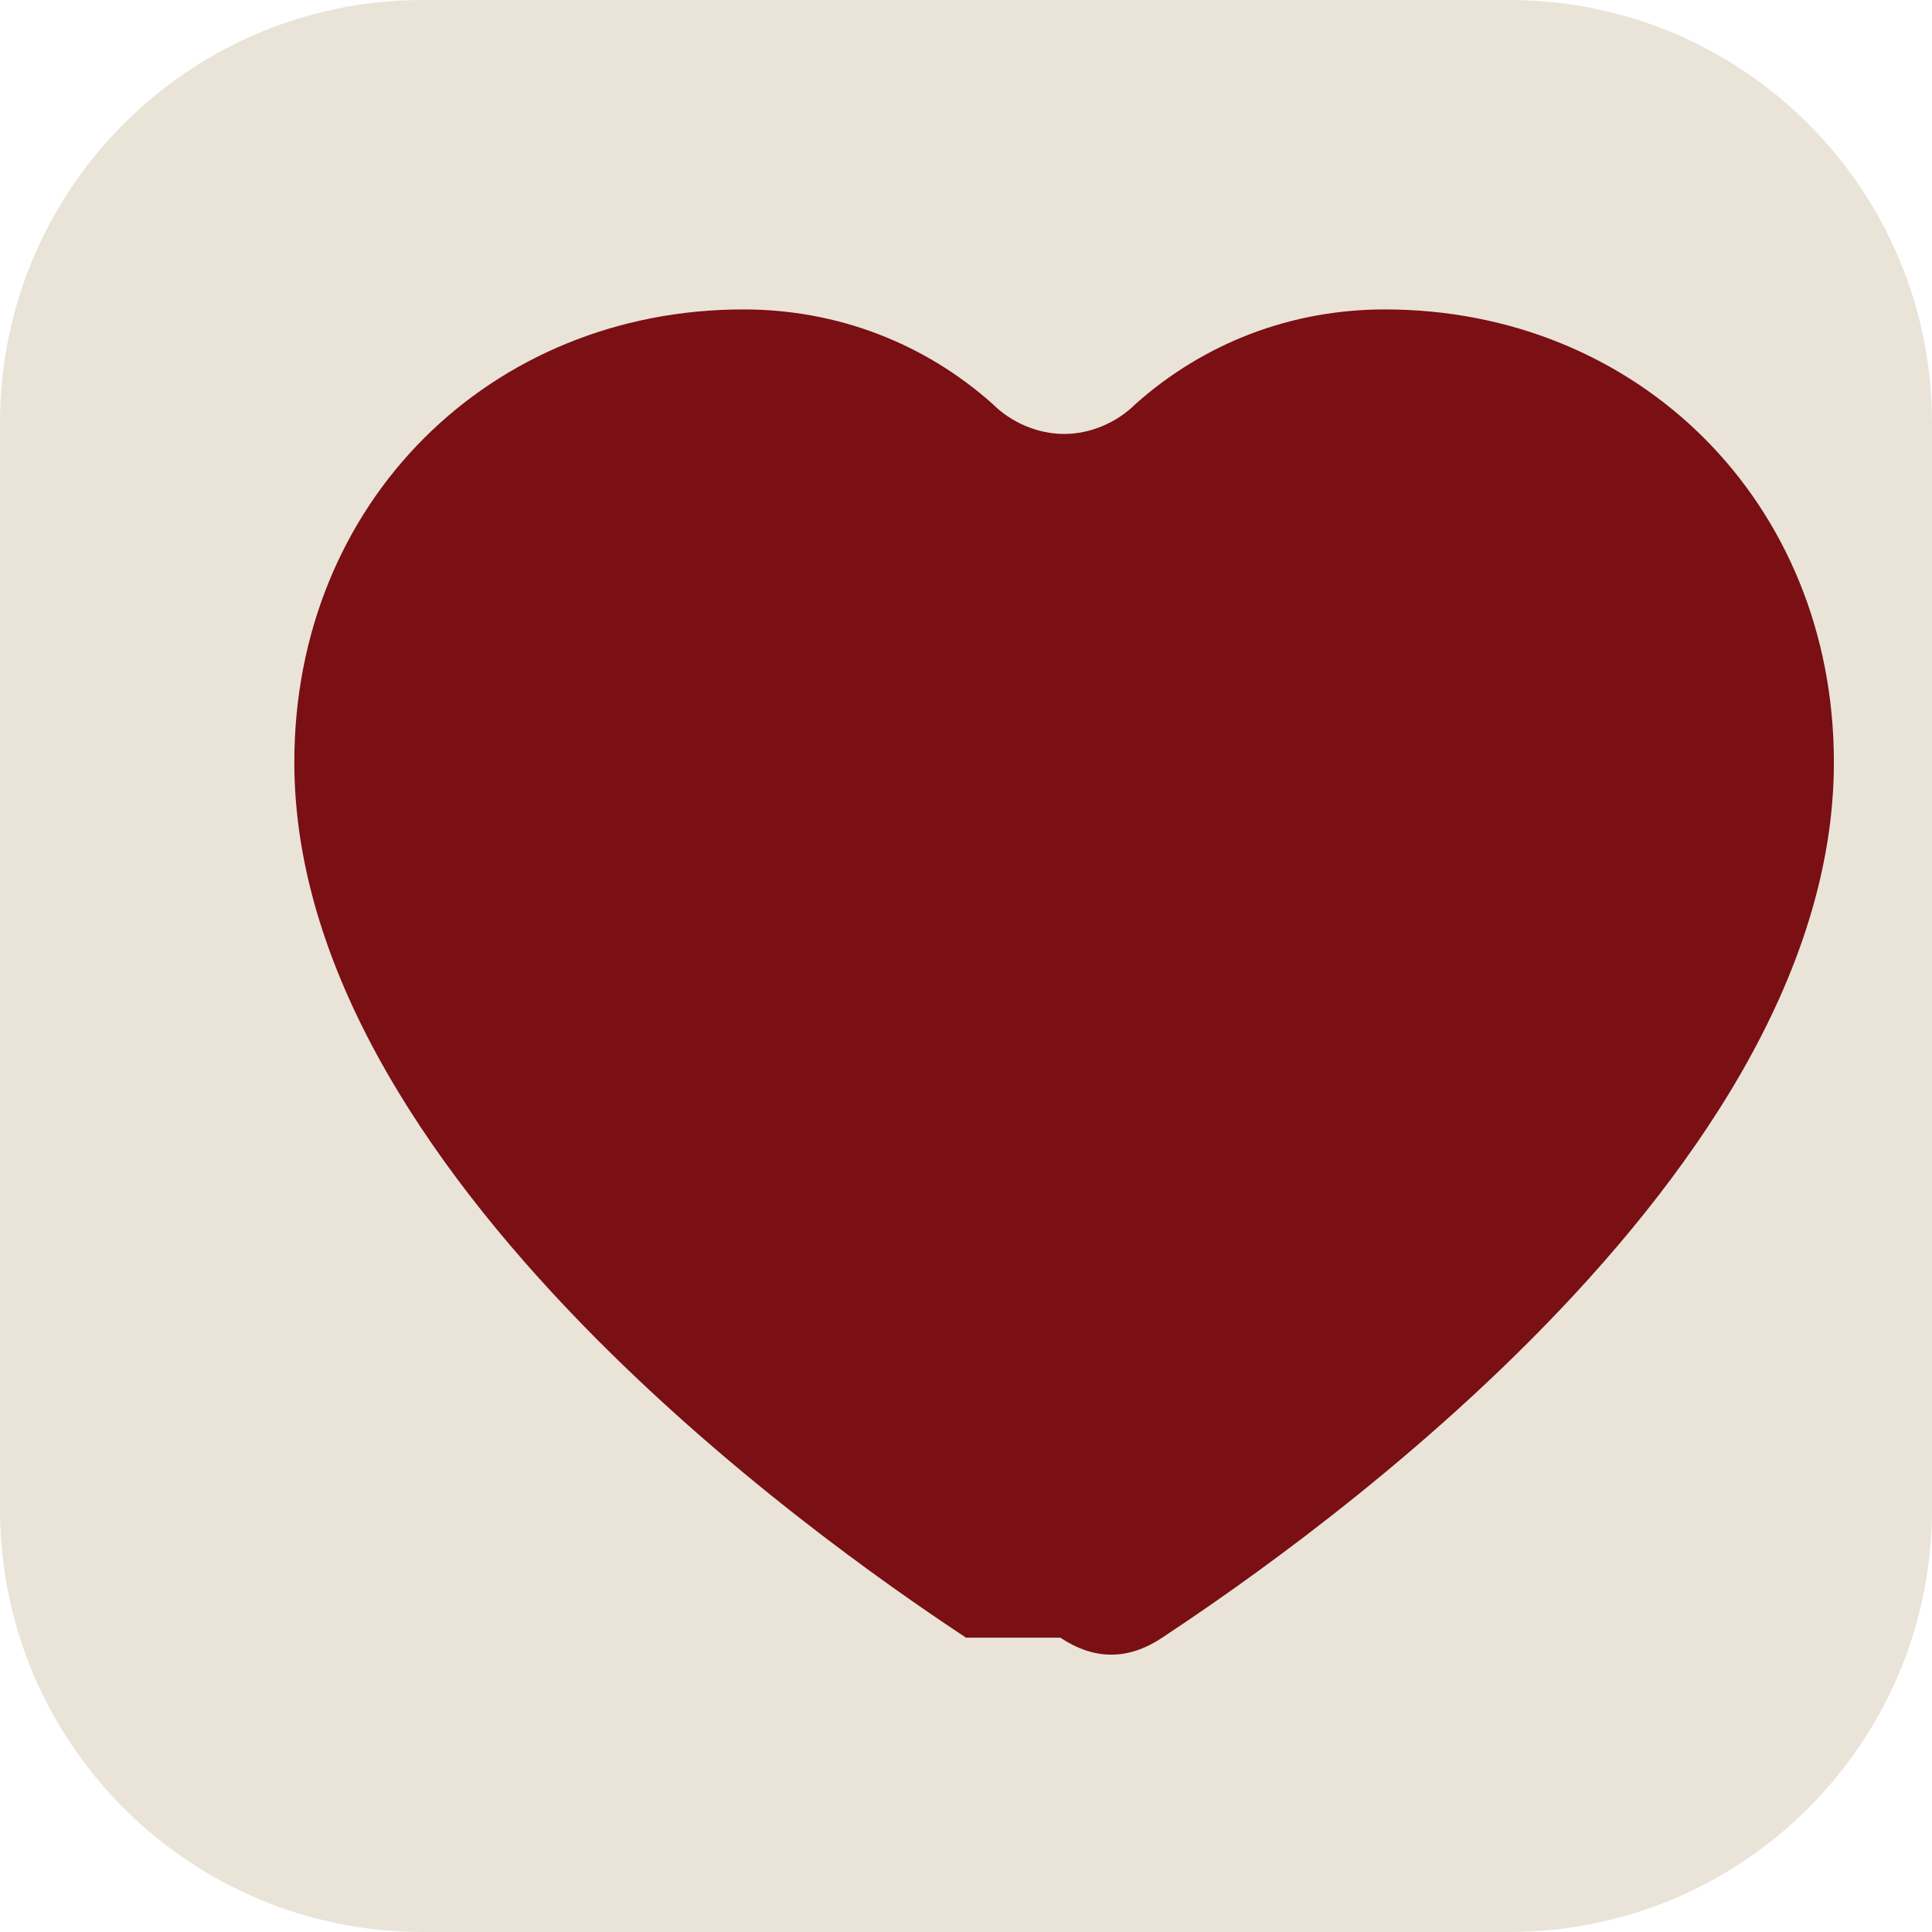
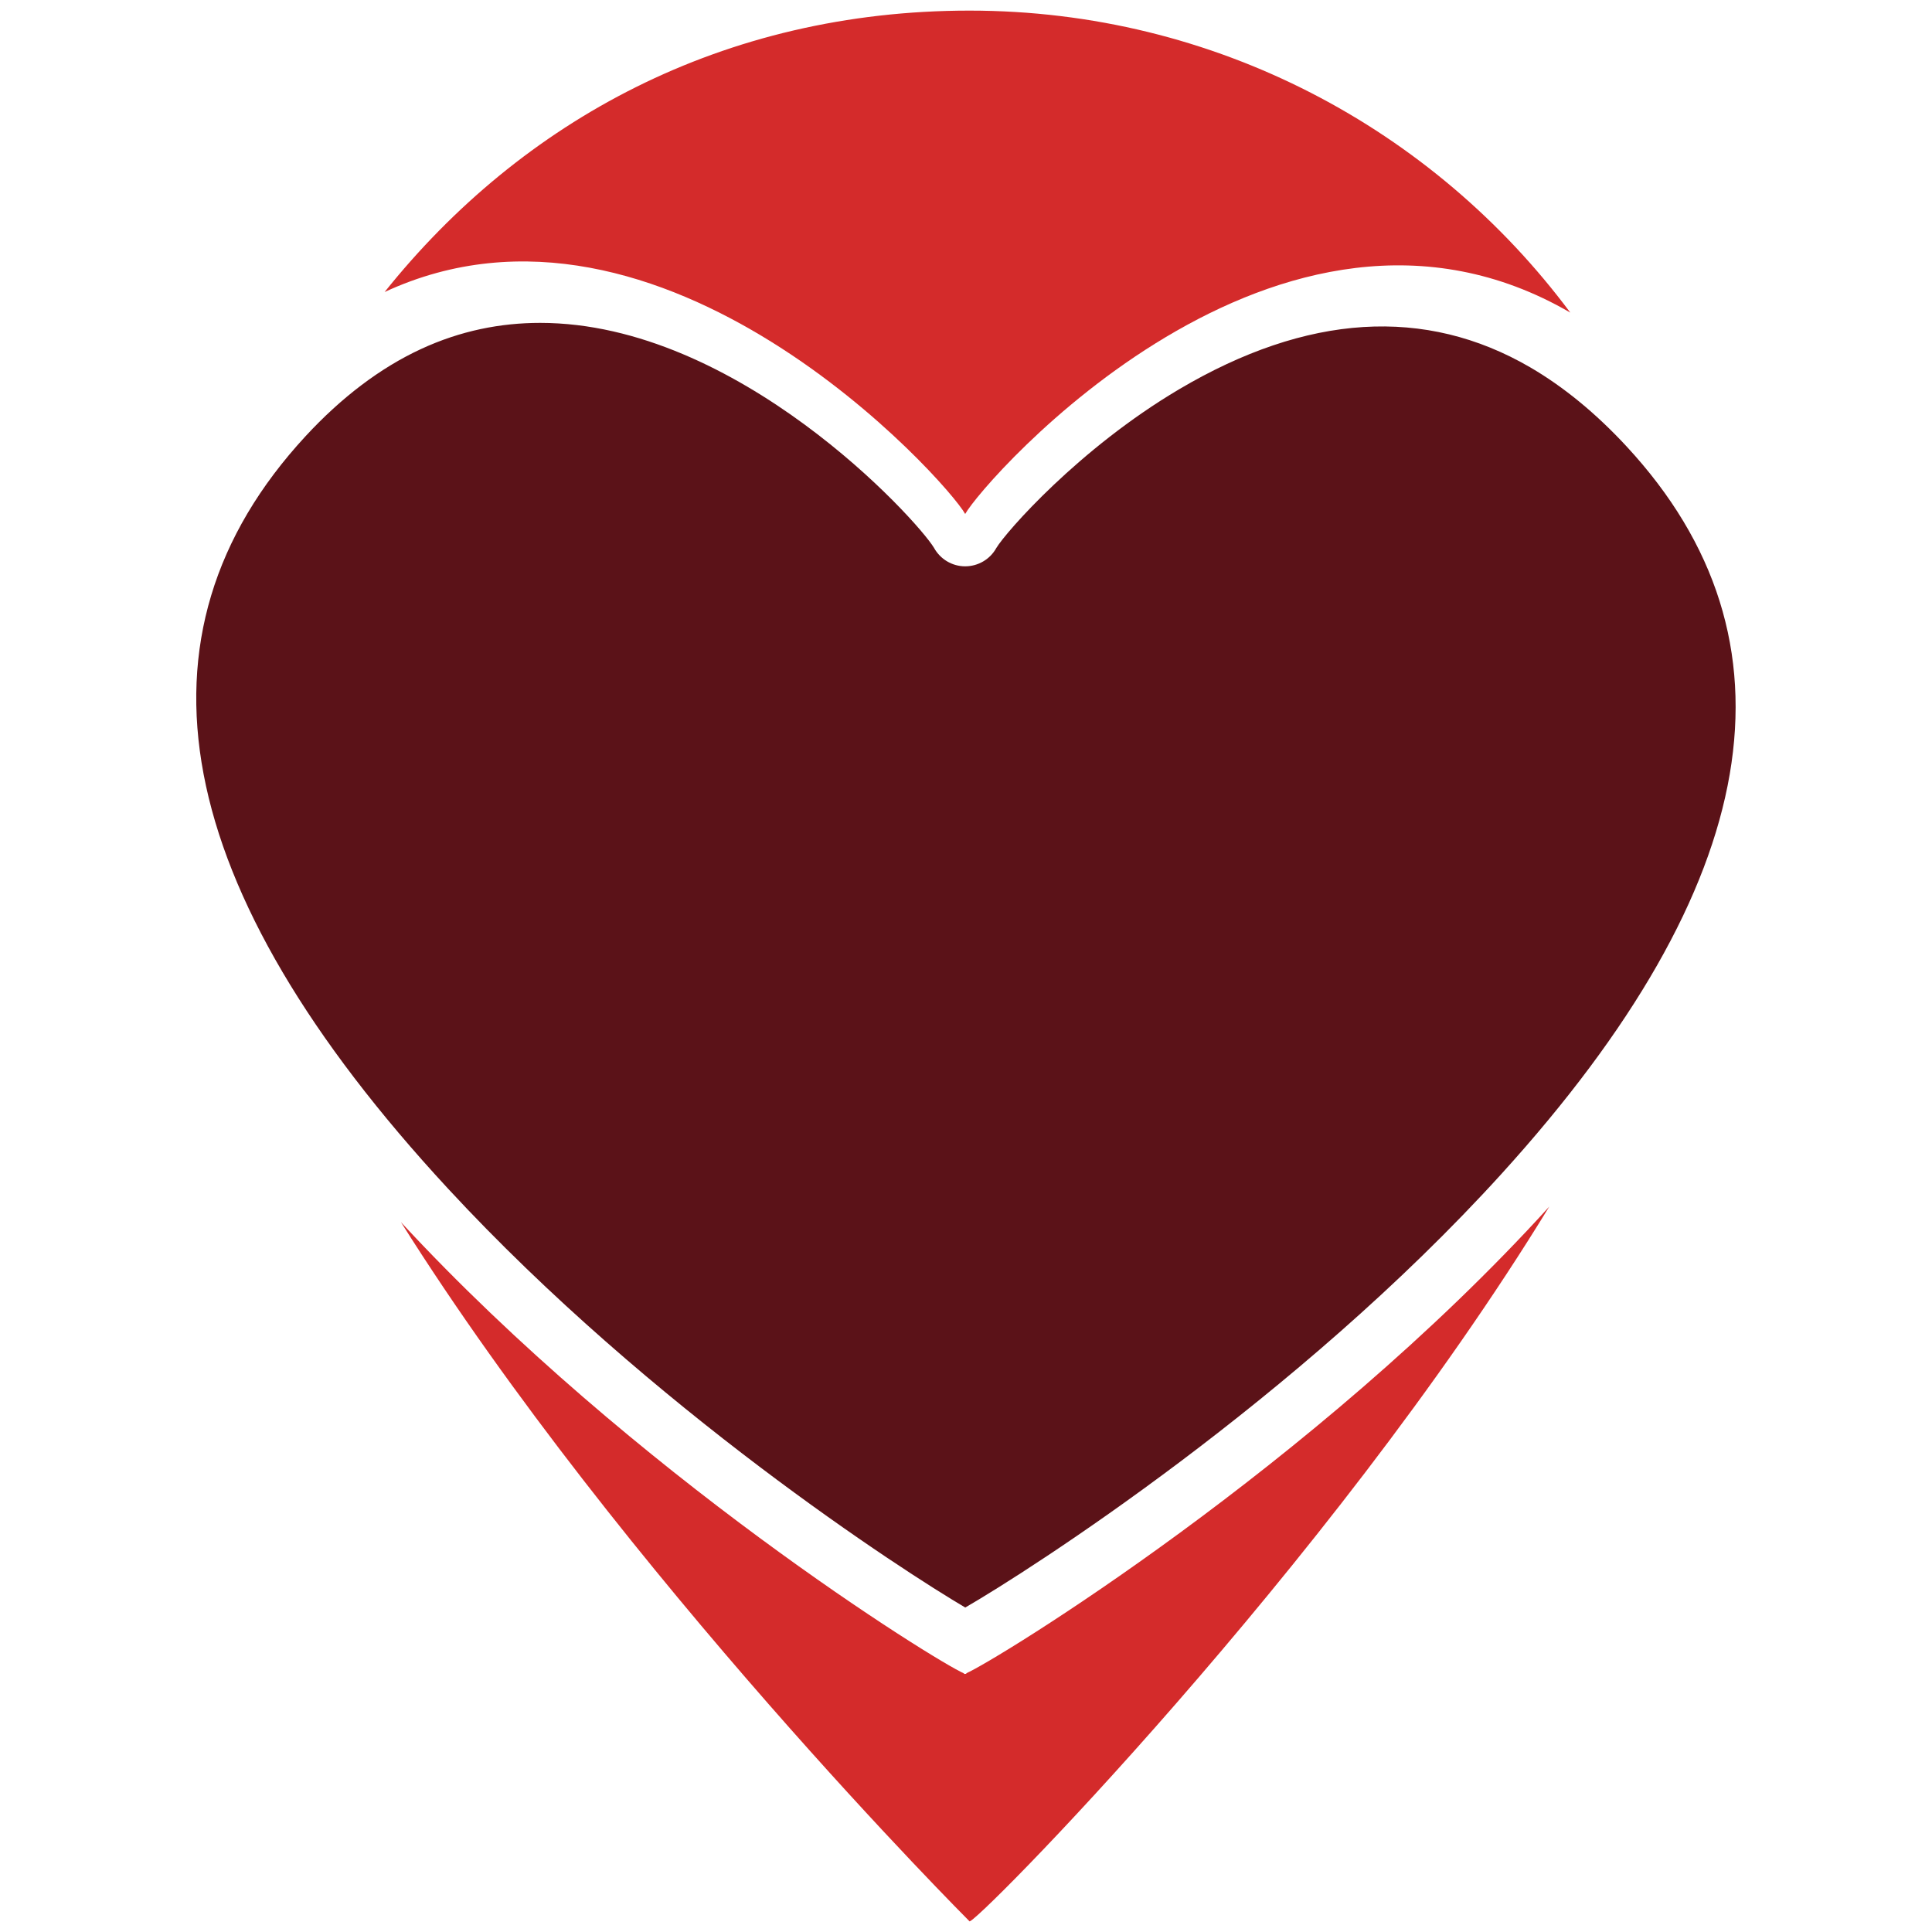
- <svg xmlns="http://www.w3.org/2000/svg" viewBox="0 0 512 512" width="512" height="512">
-   <rect width="512" height="512" rx="112" fill="#EAE4D8" />
-   <path d="M256 434C232 418 78 316 78 202 78 133 130 82 197 82c25 0 48 9 66 25 5 5 12 8 19 8s14-3 19-8c18-16 41-25 66-25 67 0 119 51 119 120 0 114-154 216-178 232-9 6-18 6-27 0z" fill="#7A0F14" />
+ <svg xmlns="http://www.w3.org/2000/svg" id="Livello_1" baseProfile="tiny" version="1.2" viewBox="0 0 182.14 182.14">
+   <path d="M90.99,48.46c1.78-3.2,29.61-34.93,57.05-18.99C135.18,12.19,114.6,1,91.4,1s-42.21,10.36-55.14,26.53c26.16-12.14,53.01,17.81,54.73,20.92" fill="#d42b2b" />
+   <path d="M91.1,157.76v.04s-.04.02-.11,0c-.07.02-.11.02-.11,0v-.04c-2.6-1.12-31.13-18.81-53.08-42.54,20.88,33.19,53.59,65.9,53.59,65.9,0,.91,33.85-33.3,54.67-67.37-22.2,24.46-52.3,42.86-54.97,44" fill="#d42b2b" />
+   <path d="M141.56,110.66c24.73-27.24,28.7-50.32,11.78-68.58-2.89-3.12-5.94-5.62-9.08-7.45-9.9-5.76-21.04-5.06-33.1,2.07-9.45,5.59-16.33,13.46-17.23,14.96-.59,1.07-1.72,1.73-2.94,1.73s-2.35-.67-2.94-1.75c-1.65-2.71-18.5-21.2-37.13-21.2-3.71,0-7.49.73-11.24,2.47-3.82,1.77-7.48,4.54-10.88,8.22-17.3,18.73-12.79,42.58,13.43,70.92,19.16,20.71,42.95,36.08,48.77,39.5,6.05-3.5,31.23-19.6,50.56-40.89Z" fill="#5b1218" />
</svg>
